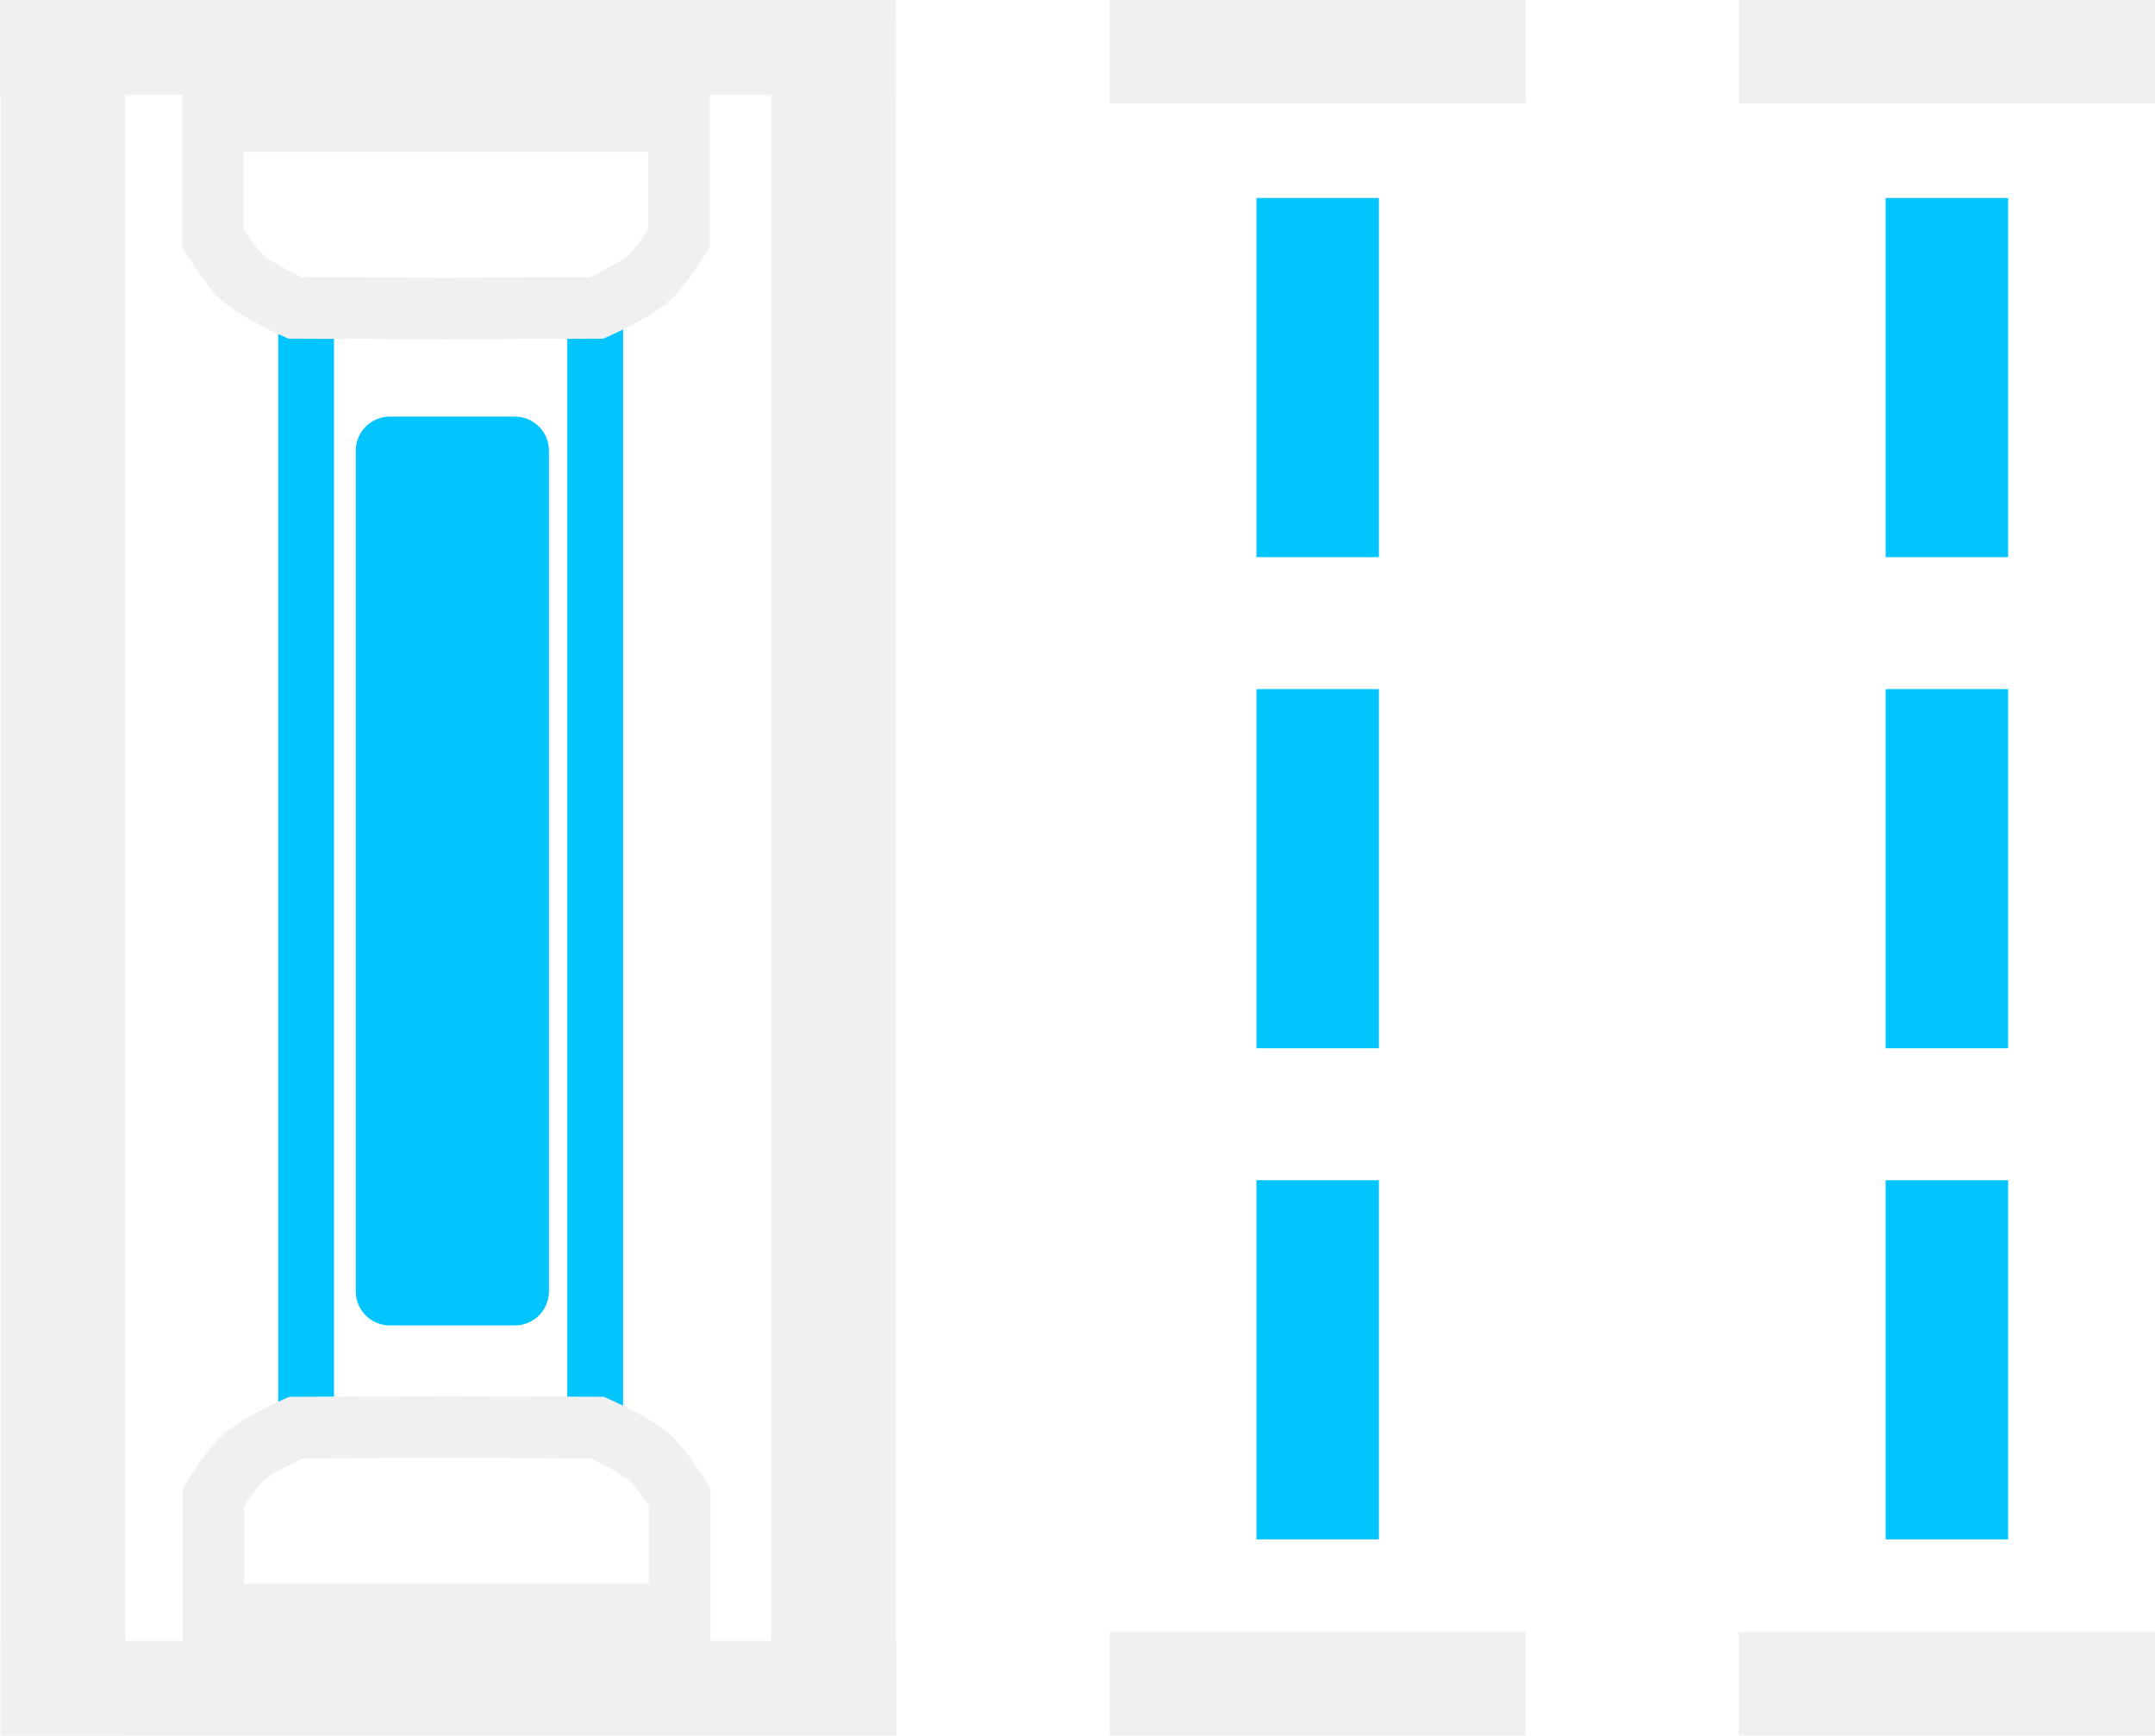
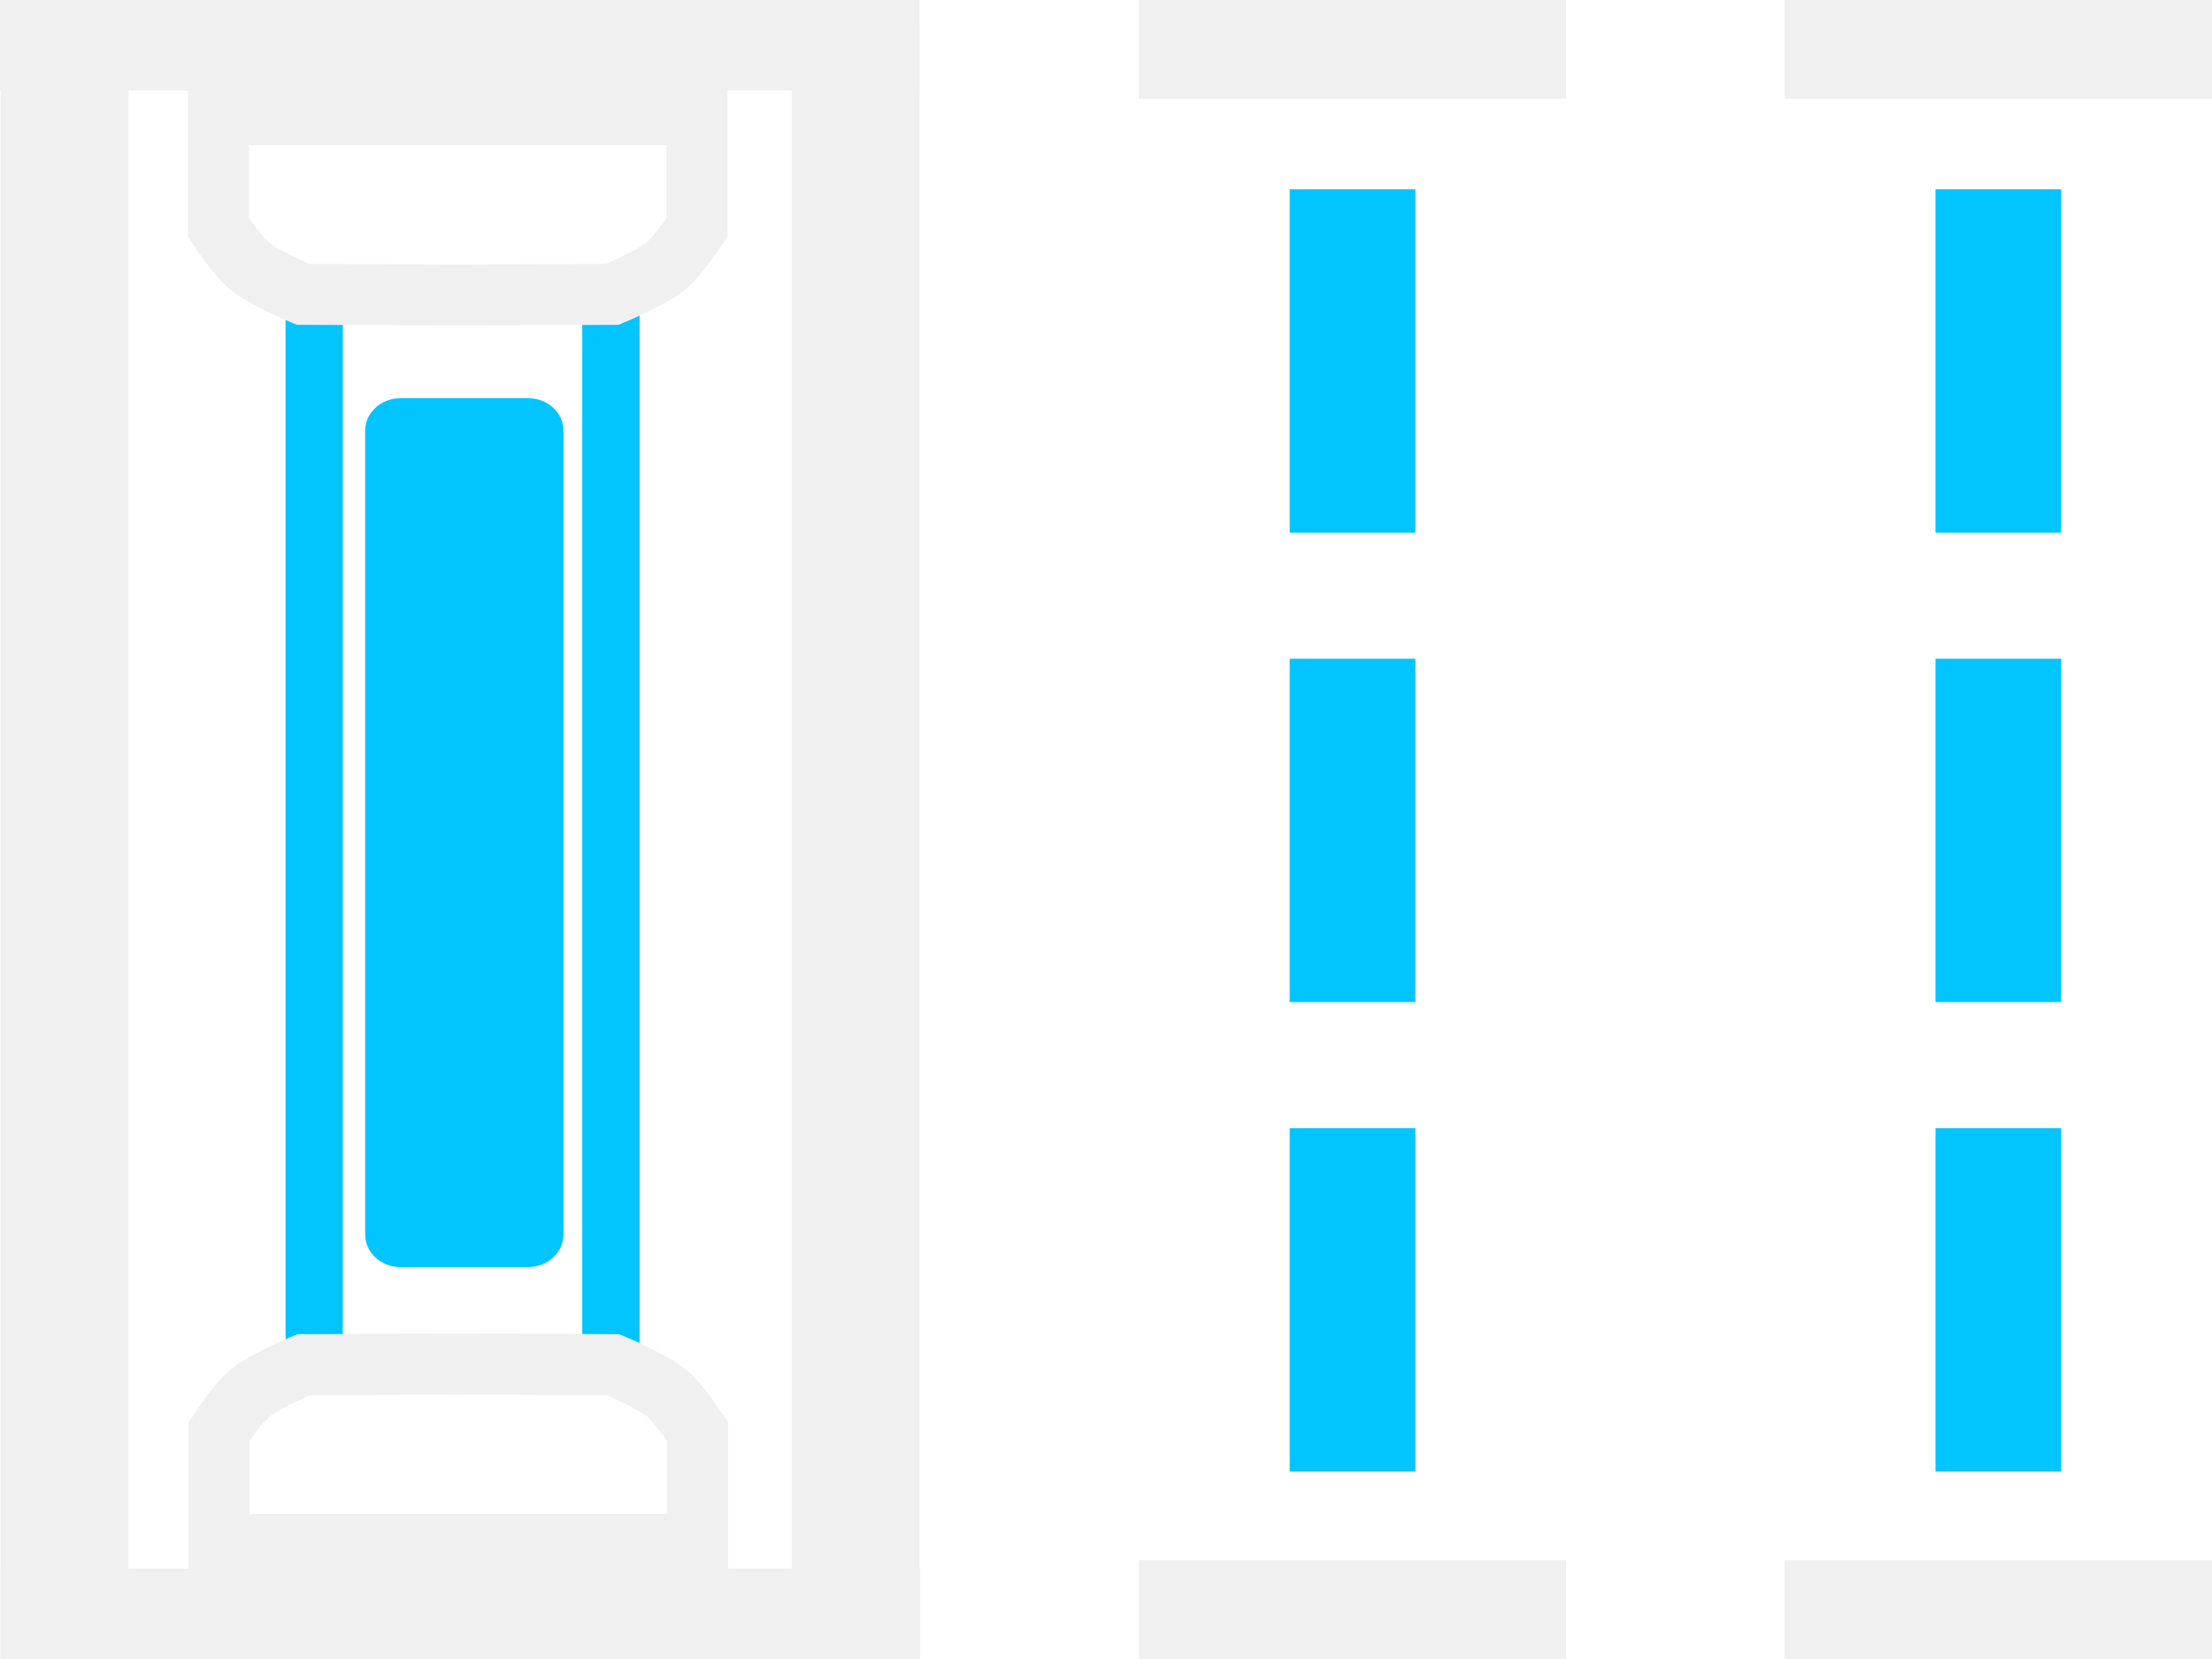
- <svg xmlns="http://www.w3.org/2000/svg" width="140" height="112.75" viewBox="0 0 37.042 29.832" version="1.1" id="svg3496">
+ <svg xmlns="http://www.w3.org/2000/svg" width="1024" height="768" viewBox="0 0 270.933 203.2" version="1.1" id="svg3496">
  <defs id="defs3490" />
-   <g id="layer1" transform="translate(-1734.786,-1570.806)">
-     <g id="g7181" transform="translate(0,-0.2527724)">
+   <g id="layer1" transform="translate(-1734.786,-1397.438)">
+     <g id="g7181" transform="matrix(7.314291,0,0,6.811554,-10953.945,-9303.915)">
      <g transform="translate(2.3964389e-5,2.0174734e-6)" id="g7162">
        <rect style="fill:#02c5ff;fill-opacity:1;stroke:none;stroke-width:1.066;stroke-linecap:butt;stroke-miterlimit:4;stroke-dasharray:none;stroke-opacity:1" id="rect7143" width="0.959" height="19.41" x="1739.568" y="1576.325" />
        <rect style="fill:#02c5ff;fill-opacity:1;stroke:none;stroke-width:1.066;stroke-linecap:butt;stroke-miterlimit:4;stroke-dasharray:none;stroke-opacity:1" id="rect7143-0" width="0.959" height="19.41" x="1744.537" y="1576.325" />
      </g>
      <rect ry="0.585" y="1578.22" x="1740.901" height="15.622" width="3.321" id="rect7175" style="fill:#02c5ff;fill-opacity:1;stroke:none;stroke-width:1.058;stroke-linecap:butt;stroke-miterlimit:4;stroke-dasharray:none;stroke-opacity:1" />
    </g>
-     <path style="fill:none;stroke:#f0f0f0;stroke-width:1.058;stroke-linecap:butt;stroke-linejoin:miter;stroke-miterlimit:4;stroke-dasharray:none;stroke-opacity:1" d="m 1746.457,1571.887 v 3.01 c 0,0 -0.301,0.497 -0.515,0.687 -0.259,0.229 -0.9,0.515 -0.9,0.515 l -2.592,0.01 -2.592,-0.01 c 0,0 -0.641,-0.286 -0.9,-0.515 -0.214,-0.19 -0.515,-0.687 -0.515,-0.687 v -3.01" id="path7046-9" />
-     <rect style="fill:#f0f0f0;fill-opacity:1;stroke:none;stroke-width:4.233;stroke-linecap:butt;stroke-miterlimit:4;stroke-dasharray:none;stroke-opacity:1" id="rect7063" width="8.116" height="1.53" x="1738.444" y="1571.887" />
-     <rect style="fill:#f0f0f0;fill-opacity:1;stroke:none;stroke-width:4.869;stroke-linecap:butt;stroke-miterlimit:4;stroke-dasharray:none;stroke-opacity:1" id="rect7065" width="15.399" height="1.628" x="1734.786" y="1570.806" />
-     <rect style="fill:#f0f0f0;fill-opacity:1;stroke:none;stroke-width:8.923;stroke-linecap:butt;stroke-miterlimit:4;stroke-dasharray:none;stroke-opacity:1" id="rect7067" width="2.14" height="29.092" x="1734.797" y="1571.545" />
-     <rect style="fill:#f0f0f0;fill-opacity:1;stroke:none;stroke-width:8.923;stroke-linecap:butt;stroke-miterlimit:4;stroke-dasharray:none;stroke-opacity:1" id="rect7067-1" width="2.14" height="29.092" x="1748.045" y="1571.242" />
-     <path style="fill:none;stroke:#f0f0f0;stroke-width:1.058;stroke-linecap:butt;stroke-linejoin:miter;stroke-miterlimit:4;stroke-dasharray:none;stroke-opacity:1" d="m 1746.468,1599.557 v -3.01 c 0,0 -0.301,-0.497 -0.515,-0.687 -0.259,-0.229 -0.9,-0.515 -0.9,-0.515 l -2.592,-0.01 -2.592,0.01 c 0,0 -0.641,0.286 -0.9,0.515 -0.214,0.19 -0.515,0.687 -0.515,0.687 v 3.01" id="path7046-9-9" />
-     <rect style="fill:#f0f0f0;fill-opacity:1;stroke:none;stroke-width:4.233;stroke-linecap:butt;stroke-miterlimit:4;stroke-dasharray:none;stroke-opacity:1" id="rect7063-3" width="8.116" height="1.53" x="1738.455" y="-1599.557" transform="scale(1,-1)" />
-     <rect style="fill:#f0f0f0;fill-opacity:1;stroke:none;stroke-width:4.869;stroke-linecap:butt;stroke-miterlimit:4;stroke-dasharray:none;stroke-opacity:1" id="rect7065-6" width="15.399" height="1.628" x="1734.797" y="-1600.638" transform="scale(1,-1)" />
-     <g id="g7209" transform="translate(0.233827,-0.01170907)">
+     <path style="fill:none;stroke:#f0f0f0;stroke-width:7.47;stroke-linecap:butt;stroke-linejoin:miter;stroke-miterlimit:4;stroke-dasharray:none;stroke-opacity:1" d="m 1820.152,1404.799 v 20.501 c 0,0 -2.199,3.389 -3.768,4.68 -1.894,1.558 -6.581,3.509 -6.581,3.509 l -18.956,0.068 -18.956,-0.068 c 0,0 -4.686,-1.951 -6.581,-3.509 -1.569,-1.291 -3.768,-4.68 -3.768,-4.68 v -20.501" id="path7046-9" />
+     <rect style="fill:#f0f0f0;fill-opacity:1;stroke:none;stroke-width:29.881;stroke-linecap:butt;stroke-miterlimit:4;stroke-dasharray:none;stroke-opacity:1" id="rect7063" width="59.364" height="10.418" x="1761.54" y="1404.799" />
+     <rect style="fill:#f0f0f0;fill-opacity:1;stroke:none;stroke-width:34.371;stroke-linecap:butt;stroke-miterlimit:4;stroke-dasharray:none;stroke-opacity:1" id="rect7065" width="112.632" height="11.09" x="1734.786" y="1397.438" />
+     <rect style="fill:#f0f0f0;fill-opacity:1;stroke:none;stroke-width:62.983;stroke-linecap:butt;stroke-miterlimit:4;stroke-dasharray:none;stroke-opacity:1" id="rect7067" width="15.651" height="198.164" x="1734.866" y="1402.474" />
+     <rect style="fill:#f0f0f0;fill-opacity:1;stroke:none;stroke-width:62.983;stroke-linecap:butt;stroke-miterlimit:4;stroke-dasharray:none;stroke-opacity:1" id="rect7067-1" width="15.651" height="198.164" x="1831.767" y="1400.403" />
+     <path style="fill:none;stroke:#f0f0f0;stroke-width:7.47;stroke-linecap:butt;stroke-linejoin:miter;stroke-miterlimit:4;stroke-dasharray:none;stroke-opacity:1" d="m 1820.231,1593.276 v -20.501 c 0,0 -2.199,-3.389 -3.768,-4.679 -1.894,-1.558 -6.581,-3.509 -6.581,-3.509 l -18.956,-0.068 -18.956,0.068 c 0,0 -4.686,1.951 -6.581,3.509 -1.569,1.291 -3.768,4.679 -3.768,4.679 v 20.501" id="path7046-9-9" />
+     <rect style="fill:#f0f0f0;fill-opacity:1;stroke:none;stroke-width:29.881;stroke-linecap:butt;stroke-miterlimit:4;stroke-dasharray:none;stroke-opacity:1" id="rect7063-3" width="59.364" height="10.418" x="1761.619" y="-1593.277" transform="scale(1,-1)" />
+     <rect style="fill:#f0f0f0;fill-opacity:1;stroke:none;stroke-width:34.371;stroke-linecap:butt;stroke-miterlimit:4;stroke-dasharray:none;stroke-opacity:1" id="rect7065-6" width="112.632" height="11.09" x="1734.866" y="-1600.638" transform="scale(1,-1)" />
+     <g id="g7209" transform="matrix(7.314291,0,0,6.811554,-10952.235,-9302.272)">
      <rect ry="0" y="1574.221" x="1756.149" height="6.174" width="2.105" id="rect7183" style="fill:#02c5ff;fill-opacity:1;stroke:none;stroke-width:1.058;stroke-linecap:butt;stroke-miterlimit:4;stroke-dasharray:none;stroke-opacity:1" />
      <rect ry="0" y="1582.663" x="1756.149" height="6.174" width="2.105" id="rect7183-6" style="fill:#02c5ff;fill-opacity:1;stroke:none;stroke-width:1.058;stroke-linecap:butt;stroke-miterlimit:4;stroke-dasharray:none;stroke-opacity:1" />
      <rect ry="0" y="1591.105" x="1756.149" height="6.174" width="2.105" id="rect7183-2" style="fill:#02c5ff;fill-opacity:1;stroke:none;stroke-width:1.058;stroke-linecap:butt;stroke-miterlimit:4;stroke-dasharray:none;stroke-opacity:1" />
    </g>
-     <g transform="translate(11.04877,-0.01170907)" id="g7209-8">
+     <g transform="matrix(7.314291,0,0,6.811554,-10873.131,-9302.272)" id="g7209-8">
      <rect ry="0" y="1574.221" x="1756.149" height="6.174" width="2.105" id="rect7183-7" style="fill:#02c5ff;fill-opacity:1;stroke:none;stroke-width:1.058;stroke-linecap:butt;stroke-miterlimit:4;stroke-dasharray:none;stroke-opacity:1" />
      <rect ry="0" y="1582.663" x="1756.149" height="6.174" width="2.105" id="rect7183-6-9" style="fill:#02c5ff;fill-opacity:1;stroke:none;stroke-width:1.058;stroke-linecap:butt;stroke-miterlimit:4;stroke-dasharray:none;stroke-opacity:1" />
      <rect ry="0" y="1591.105" x="1756.149" height="6.174" width="2.105" id="rect7183-2-2" style="fill:#02c5ff;fill-opacity:1;stroke:none;stroke-width:1.058;stroke-linecap:butt;stroke-miterlimit:4;stroke-dasharray:none;stroke-opacity:1" />
    </g>
-     <rect style="fill:#f0f0f0;fill-opacity:1;stroke:none;stroke-width:1.058;stroke-linecap:butt;stroke-miterlimit:4;stroke-dasharray:none;stroke-opacity:1" id="rect7241" width="7.156" height="1.777" x="1753.857" y="1570.806" />
-     <rect style="fill:#f0f0f0;fill-opacity:1;stroke:none;stroke-width:1.058;stroke-linecap:butt;stroke-miterlimit:4;stroke-dasharray:none;stroke-opacity:1" id="rect7241-0" width="7.156" height="1.777" x="1764.672" y="1570.806" />
-     <rect style="fill:#f0f0f0;fill-opacity:1;stroke:none;stroke-width:1.058;stroke-linecap:butt;stroke-miterlimit:4;stroke-dasharray:none;stroke-opacity:1" id="rect7241-3" width="7.156" height="1.777" x="1753.857" y="1598.861" />
-     <rect style="fill:#f0f0f0;fill-opacity:1;stroke:none;stroke-width:1.058;stroke-linecap:butt;stroke-miterlimit:4;stroke-dasharray:none;stroke-opacity:1" id="rect7241-0-7" width="7.156" height="1.777" x="1764.672" y="1598.861" />
+     <rect style="fill:#f0f0f0;fill-opacity:1;stroke:none;stroke-width:7.47;stroke-linecap:butt;stroke-miterlimit:4;stroke-dasharray:none;stroke-opacity:1" id="rect7241" width="52.342" height="12.106" x="1874.274" y="1397.438" />
+     <rect style="fill:#f0f0f0;fill-opacity:1;stroke:none;stroke-width:7.47;stroke-linecap:butt;stroke-miterlimit:4;stroke-dasharray:none;stroke-opacity:1" id="rect7241-0" width="52.342" height="12.106" x="1953.377" y="1397.438" />
+     <rect style="fill:#f0f0f0;fill-opacity:1;stroke:none;stroke-width:7.47;stroke-linecap:butt;stroke-miterlimit:4;stroke-dasharray:none;stroke-opacity:1" id="rect7241-3" width="52.342" height="12.106" x="1874.274" y="1588.531" />
+     <rect style="fill:#f0f0f0;fill-opacity:1;stroke:none;stroke-width:7.47;stroke-linecap:butt;stroke-miterlimit:4;stroke-dasharray:none;stroke-opacity:1" id="rect7241-0-7" width="52.342" height="12.106" x="1953.377" y="1588.531" />
  </g>
</svg>
